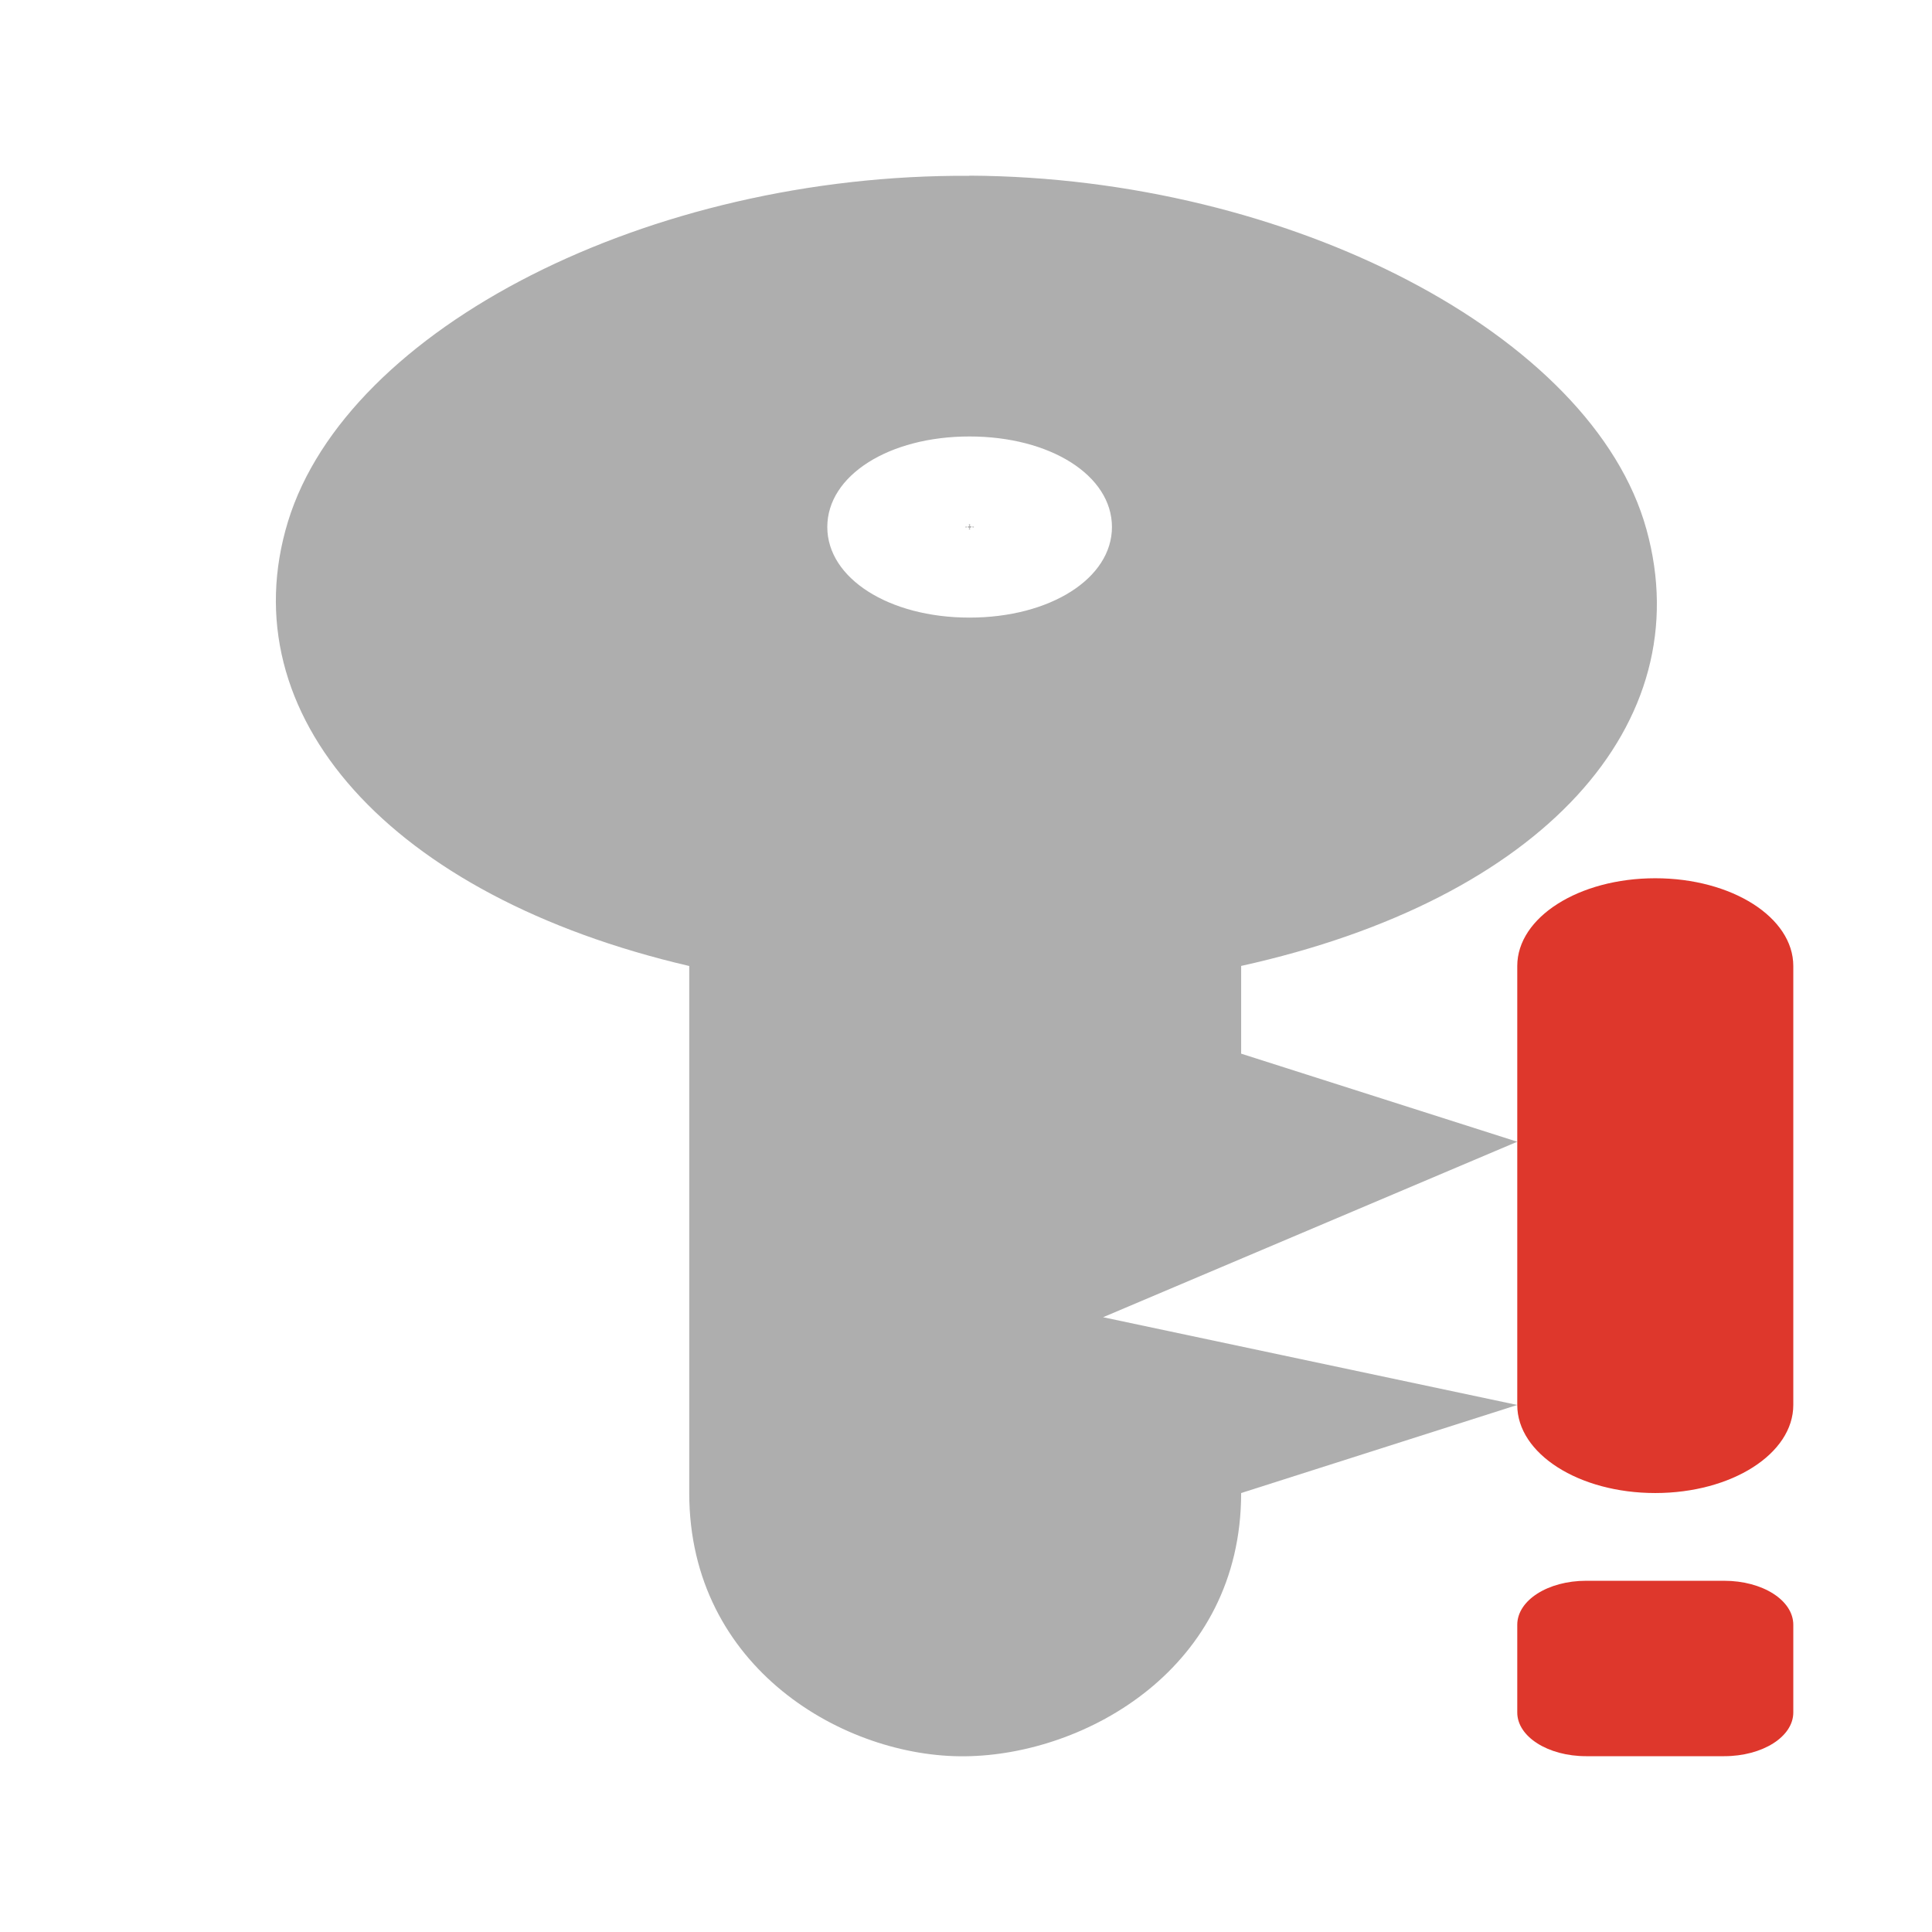
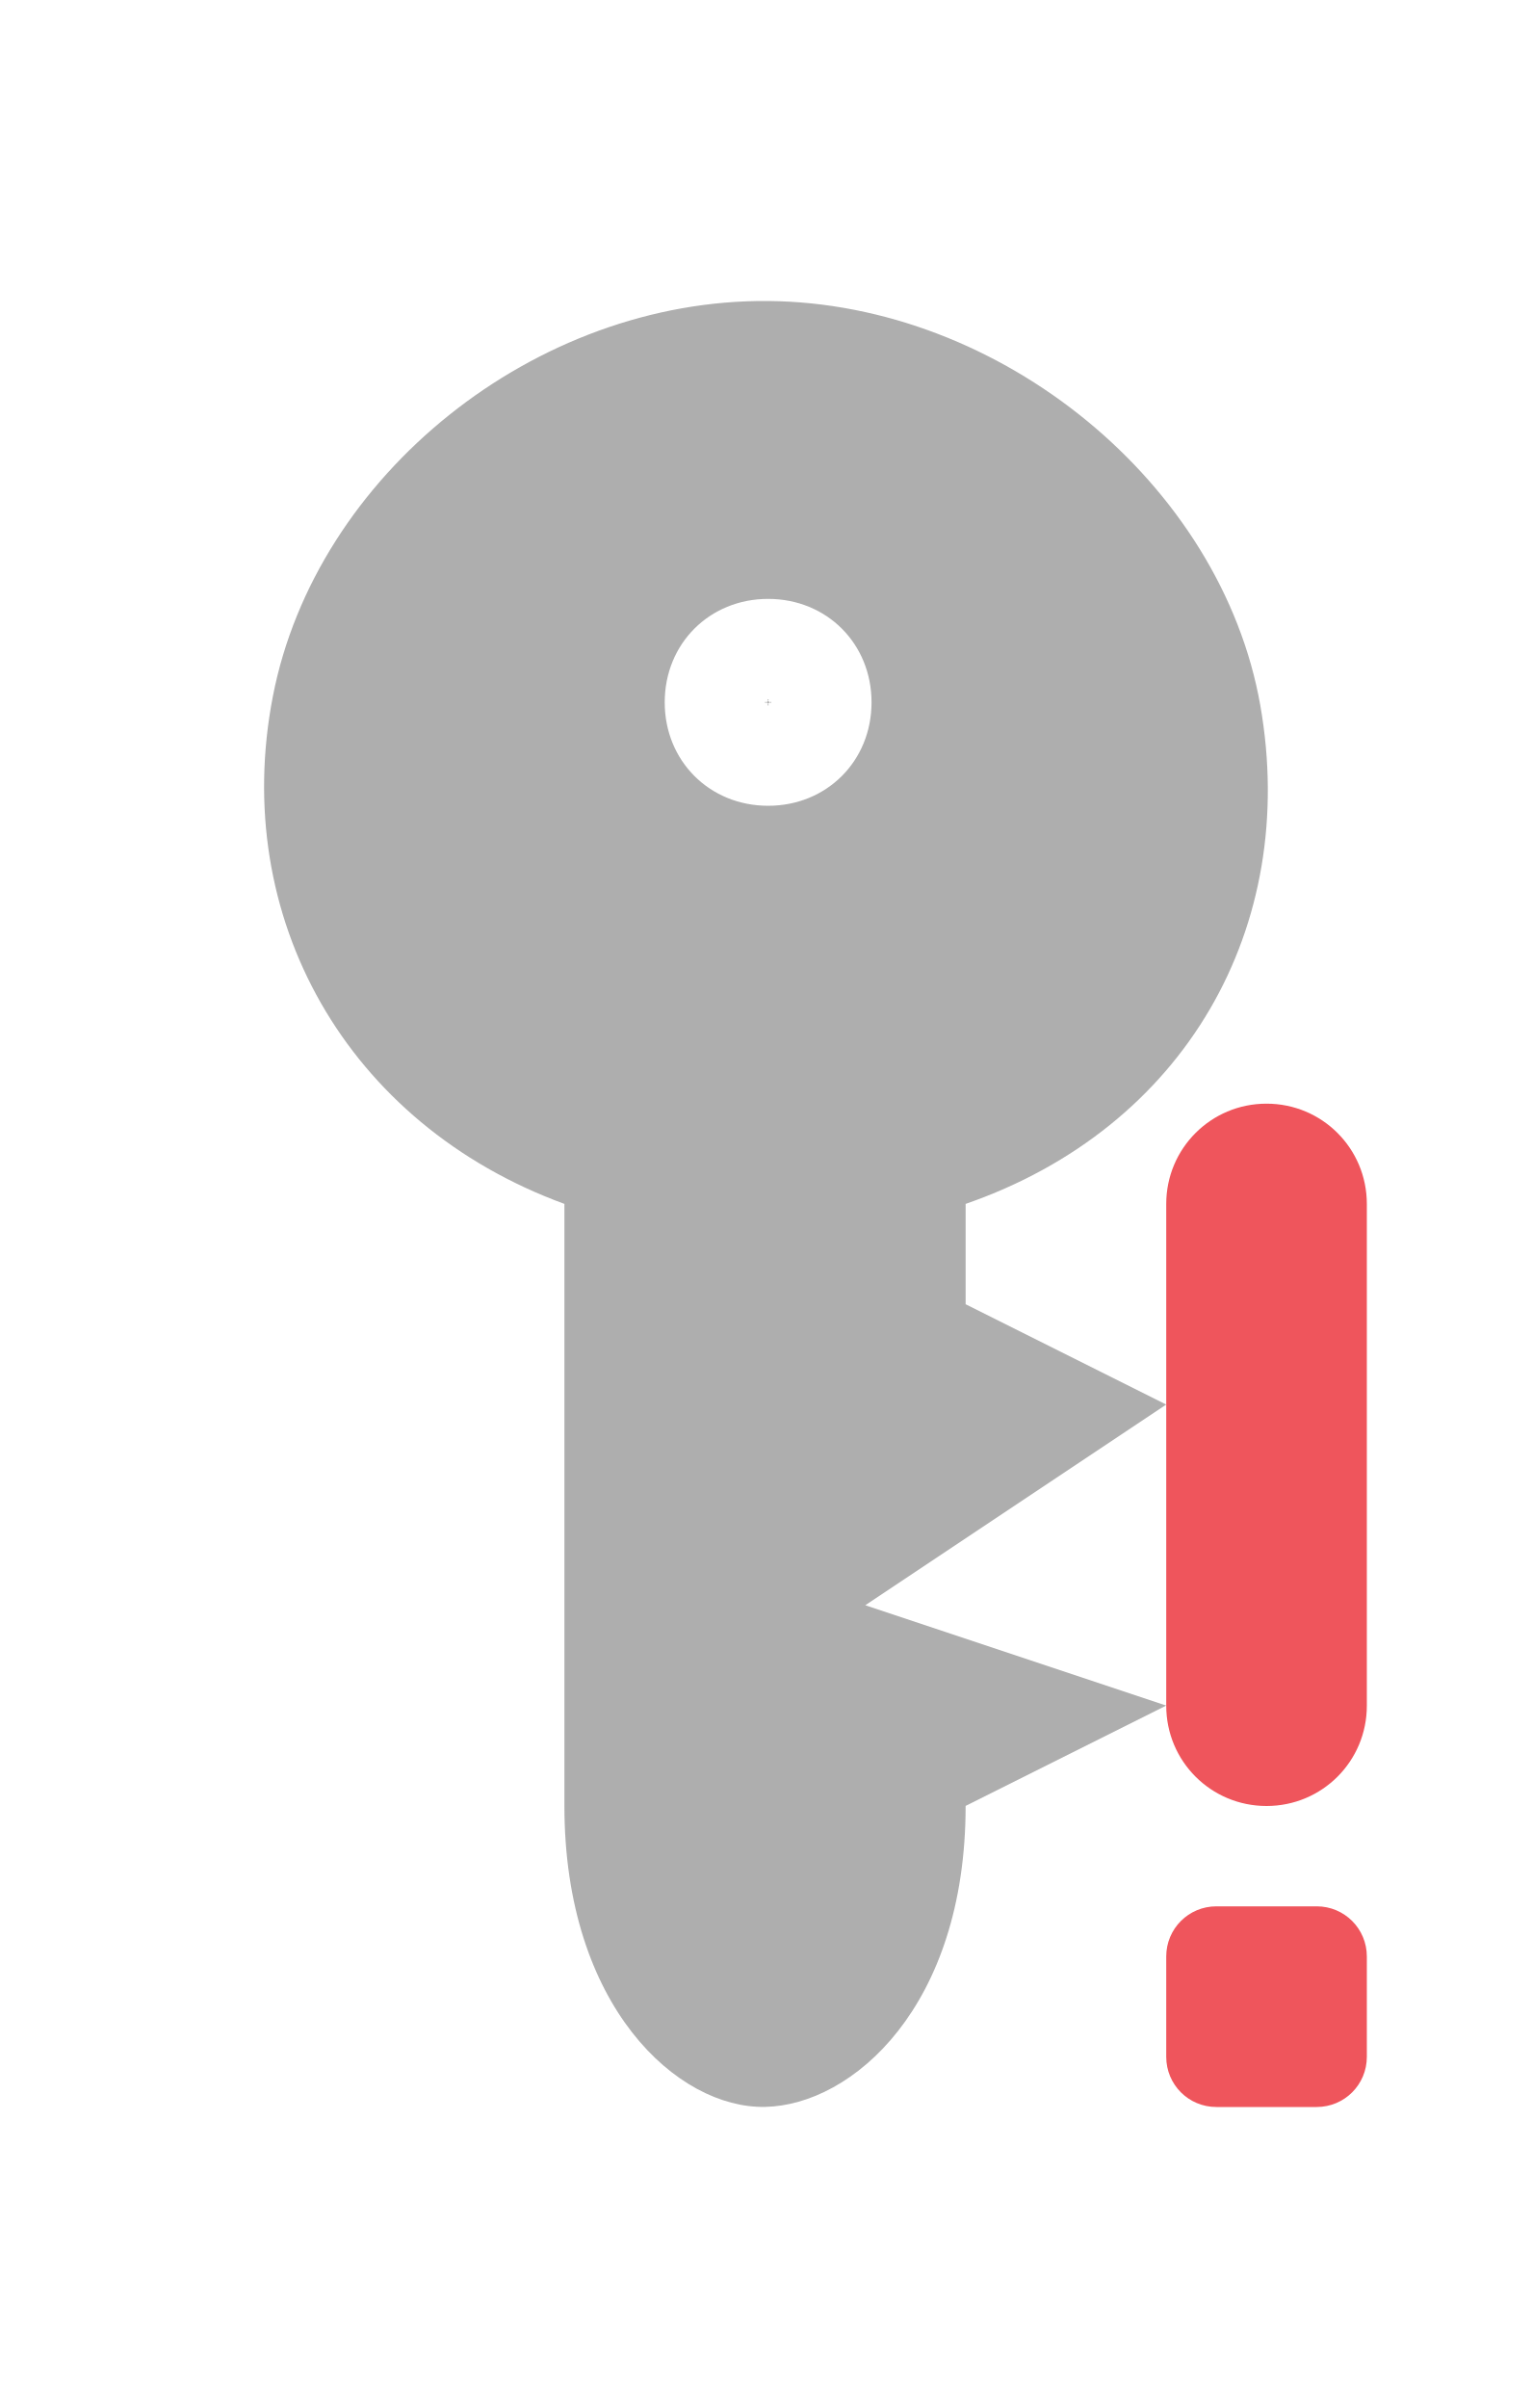
- <svg xmlns="http://www.w3.org/2000/svg" width="24" height="24" viewBox="0 0 24 24" id="svg2989" version="1.1">
+ <svg xmlns="http://www.w3.org/2000/svg" width="15.273" height="24" viewBox="0 0 15.273 24" id="svg2989" version="1.1">
  <defs id="defs2991">
    <clipPath id="clip1">
-       <rect width="24" height="24" id="rect2994" />
+       <rect width="24" height="24" id="rect2994" x="0" y="0" />
    </clipPath>
-     <filter width="100%" x="0" y="0" height="100%" filterUnits="objectBoundingBox" id="alpha">
+     <filter width="1" x="0" y="0" height="1" filterUnits="objectBoundingBox" id="alpha">
      <feColorMatrix values="0 0 0 0 1 0 0 0 0 1 0 0 0 0 1 0 0 0 1 0" in="SourceGraphic" type="matrix" id="feColorMatrix2997" />
    </filter>
-     <g style="clip-path:url(#clip1)" id="surface6" clip-path="url(#clip1)">
-       <path style="fill:#000;fill-opacity:.302" d="M 12.043 3.273 C 8.062 3.25 4.316 5.164 3.578 7.566 C 2.844 9.969 4.836 12.223 8.562 13.09 L 8.562 19.637 C 8.562 21.816 10.5 22.926 11.992 22.91 C 13.48 22.891 15.418 21.816 15.418 19.637 L 18.848 18.547 L 13.703 17.453 L 18.848 15.273 L 15.418 14.184 L 15.418 13.09 C 19.168 12.266 21.121 10.082 20.457 7.672 C 19.789 5.262 16.027 3.293 12.043 3.273 Z M 12.043 6.512 C 13.047 6.512 13.812 7 13.812 7.637 C 13.812 8.273 13.047 8.762 12.043 8.762 C 11.043 8.762 10.277 8.273 10.277 7.637 C 10.277 7 11.043 6.512 12.043 6.512 Z M 12.043 7.602 C 12.082 7.602 11.988 7.66 11.988 7.637 C 11.988 7.613 12.082 7.672 12.043 7.672 C 12.008 7.672 12.098 7.613 12.098 7.637 C 12.098 7.66 12.008 7.602 12.043 7.602 Z " id="path3000" />
-       <path style="fill:#dcdcdc" d="M 12.043 2.184 C 8.062 2.16 4.316 4.074 3.578 6.477 C 2.844 8.879 4.836 11.133 8.562 12 L 8.562 18.547 C 8.562 20.727 10.5 21.836 11.992 21.816 C 13.48 21.801 15.418 20.727 15.418 18.547 L 18.848 17.453 L 13.703 16.363 L 18.848 14.184 L 15.418 13.09 L 15.418 12 C 19.168 11.172 21.121 8.988 20.457 6.578 C 19.789 4.168 16.027 2.203 12.043 2.184 Z M 12.043 5.422 C 13.047 5.422 13.812 5.906 13.812 6.547 C 13.812 7.184 13.047 7.672 12.043 7.672 C 11.043 7.672 10.277 7.184 10.277 6.547 C 10.277 5.906 11.043 5.422 12.043 5.422 Z M 12.043 6.512 C 12.082 6.512 11.992 6.57 11.992 6.547 C 11.992 6.523 12.082 6.578 12.043 6.578 C 12.008 6.578 12.098 6.523 12.098 6.547 C 12.098 6.57 12.008 6.512 12.043 6.512 Z " id="path3002" />
+     <g id="surface6" clip-path="url(#clip1)">
+       <path style="fill:#000000;fill-opacity:0.302" d="M 12.043,3.273 C 8.062,3.25 4.316,5.164 3.578,7.566 2.844,9.969 4.836,12.223 8.562,13.09 l 0,6.547 c 0,2.18 1.938,3.289 3.43,3.273 1.488,-0.02 3.426,-1.094 3.426,-3.273 l 3.43,-1.09 -5.145,-1.094 5.145,-2.18 -3.43,-1.09 0,-1.094 c 3.75,-0.824 5.703,-3.008 5.039,-5.418 C 19.789,5.262 16.027,3.293 12.043,3.273 Z m 0,3.238 c 1.004,0 1.77,0.488 1.77,1.125 0,0.637 -0.766,1.125 -1.77,1.125 -1,0 -1.766,-0.488 -1.766,-1.125 0,-0.637 0.766,-1.125 1.766,-1.125 z m 0,1.09 c 0.039,0 -0.055,0.059 -0.055,0.035 0,-0.023 0.094,0.035 0.055,0.035 -0.035,0 0.055,-0.059 0.055,-0.035 0,0.023 -0.09,-0.035 -0.055,-0.035 z" id="path3000" />
+       <path style="fill:#dcdcdc" d="M 12.043,2.184 C 8.062,2.16 4.316,4.074 3.578,6.477 2.844,8.879 4.836,11.133 8.562,12 l 0,6.547 c 0,2.18 1.938,3.289 3.43,3.27 1.488,-0.016 3.426,-1.09 3.426,-3.27 l 3.43,-1.094 -5.145,-1.09 5.145,-2.18 -3.43,-1.094 0,-1.09 c 3.75,-0.828 5.703,-3.012 5.039,-5.422 -0.668,-2.41 -4.43,-4.375 -8.414,-4.395 z m 0,3.238 c 1.004,0 1.77,0.484 1.77,1.125 0,0.637 -0.766,1.125 -1.77,1.125 -1,0 -1.766,-0.488 -1.766,-1.125 0,-0.641 0.766,-1.125 1.766,-1.125 z m 0,1.09 c 0.039,0 -0.051,0.059 -0.051,0.035 0,-0.023 0.09,0.031 0.051,0.031 -0.035,0 0.055,-0.055 0.055,-0.031 0,0.023 -0.09,-0.035 -0.055,-0.035 z" id="path3002" />
    </g>
    <mask id="mask0">
      <g style="filter:url(#alpha)" id="g3005">
-         <rect width="24" x="0" y="0" height="24" style="fill:#000;fill-opacity:.302" id="rect3007" />
+         <rect width="24" x="0" y="0" height="24" style="fill:#000000;fill-opacity:0.302" id="rect3007" />
      </g>
    </mask>
  </defs>
-   <path style="fill:#de372c;fill-rule:evenodd" d="M 20.562 10.91 C 19.613 10.91 18.848 11.395 18.848 12 L 18.848 17.453 C 18.848 18.059 19.613 18.547 20.562 18.547 C 21.512 18.547 22.277 18.059 22.277 17.453 L 22.277 12 C 22.277 11.395 21.512 10.91 20.562 10.91 Z M 19.703 19.637 C 19.23 19.637 18.848 19.879 18.848 20.184 L 18.848 21.273 C 18.848 21.574 19.23 21.816 19.703 21.816 L 21.418 21.816 C 21.895 21.816 22.277 21.574 22.277 21.273 L 22.277 20.184 C 22.277 19.879 21.895 19.637 21.418 19.637 Z " id="path3013" />
-   <path style="fill:#353535;fill-opacity:1;opacity:0.4" d="M 12.043,2.184 C 8.062,2.16 4.316,4.075 3.578,6.477 2.843,8.879 4.836,11.133 8.562,12 l 0,6.547 c 0,2.18 1.938,3.289 3.43,3.27 1.488,-0.016 3.426,-1.09 3.426,-3.27 l 3.43,-1.094 -5.145,-1.09 5.145,-2.18 -3.43,-1.094 0,-1.09 c 3.75,-0.828 5.703,-3.012 5.035,-5.422 -0.664,-2.41 -4.426,-4.375 -8.41,-4.395 z m 0,3.238 c 1.004,0 1.77,0.484 1.77,1.125 0,0.637 -0.766,1.125 -1.77,1.125 -1,0 -1.766,-0.488 -1.766,-1.125 0,-0.641 0.766,-1.125 1.766,-1.125 z m 0,1.09 c 0.039,0 -0.051,0.059 -0.051,0.035 0,-0.023 0.09,0.031 0.051,0.031 -0.035,0 0.055,-0.055 0.055,-0.031 0,0.023 -0.09,-0.035 -0.055,-0.035 z" id="path3503" />
+   <path id="path2999" d="m 7.658,3 c -2.323,-0.02 -4.508,1.735 -4.937,3.937 -0.429,2.203 0.734,4.267 2.906,5.062 l 0,6 c 0,2 1.13,3.017 2,3 0.87,-0.017 2,-1 2,-3 l 2,-1 -3,-1 3,-2 -2,-1 0,-1 C 11.813,11.242 12.953,9.241 12.565,7.031 12.176,4.822 9.981,3.02 7.658,3 Z m 0,2.969 c 0.585,0 1.031,0.447 1.031,1.031 0,0.585 -0.447,1.031 -1.031,1.031 -0.584,0 -1.031,-0.447 -1.031,-1.031 0,-0.585 0.447,-1.031 1.031,-1.031 z m 0,1 c 0.022,0 -0.031,0.053 -0.031,0.031 0,-0.022 0.053,0.031 0.031,0.031 -0.022,0 0.031,-0.053 0.031,-0.031 0,0.022 -0.053,-0.031 -0.031,-0.031 z" style="color:#000000;opacity:0.4;fill:#353535;fill-opacity:1" />
+   <path style="fill:#ef555c;fill-opacity:1;fill-rule:evenodd" d="m 12.627,11 c -0.554,0 -1,0.446 -1,1 l 0,5 c 0,0.554 0.446,1 1,1 0.554,0 1,-0.446 1,-1 l 0,-5 c 0,-0.554 -0.446,-1 -1,-1 z m -0.5,8 c -0.277,0 -0.5,0.223 -0.5,0.5 l 0,0.5 0,0.5 c 0,0.277 0.223,0.5 0.5,0.5 l 0.5,0 0.5,0 c 0.277,0 0.5,-0.223 0.5,-0.5 l 0,-0.5 0,-0.5 c 0,-0.277 -0.223,-0.5 -0.5,-0.5 l -0.5,0 -0.5,0 z" id="path3001" />
</svg>
